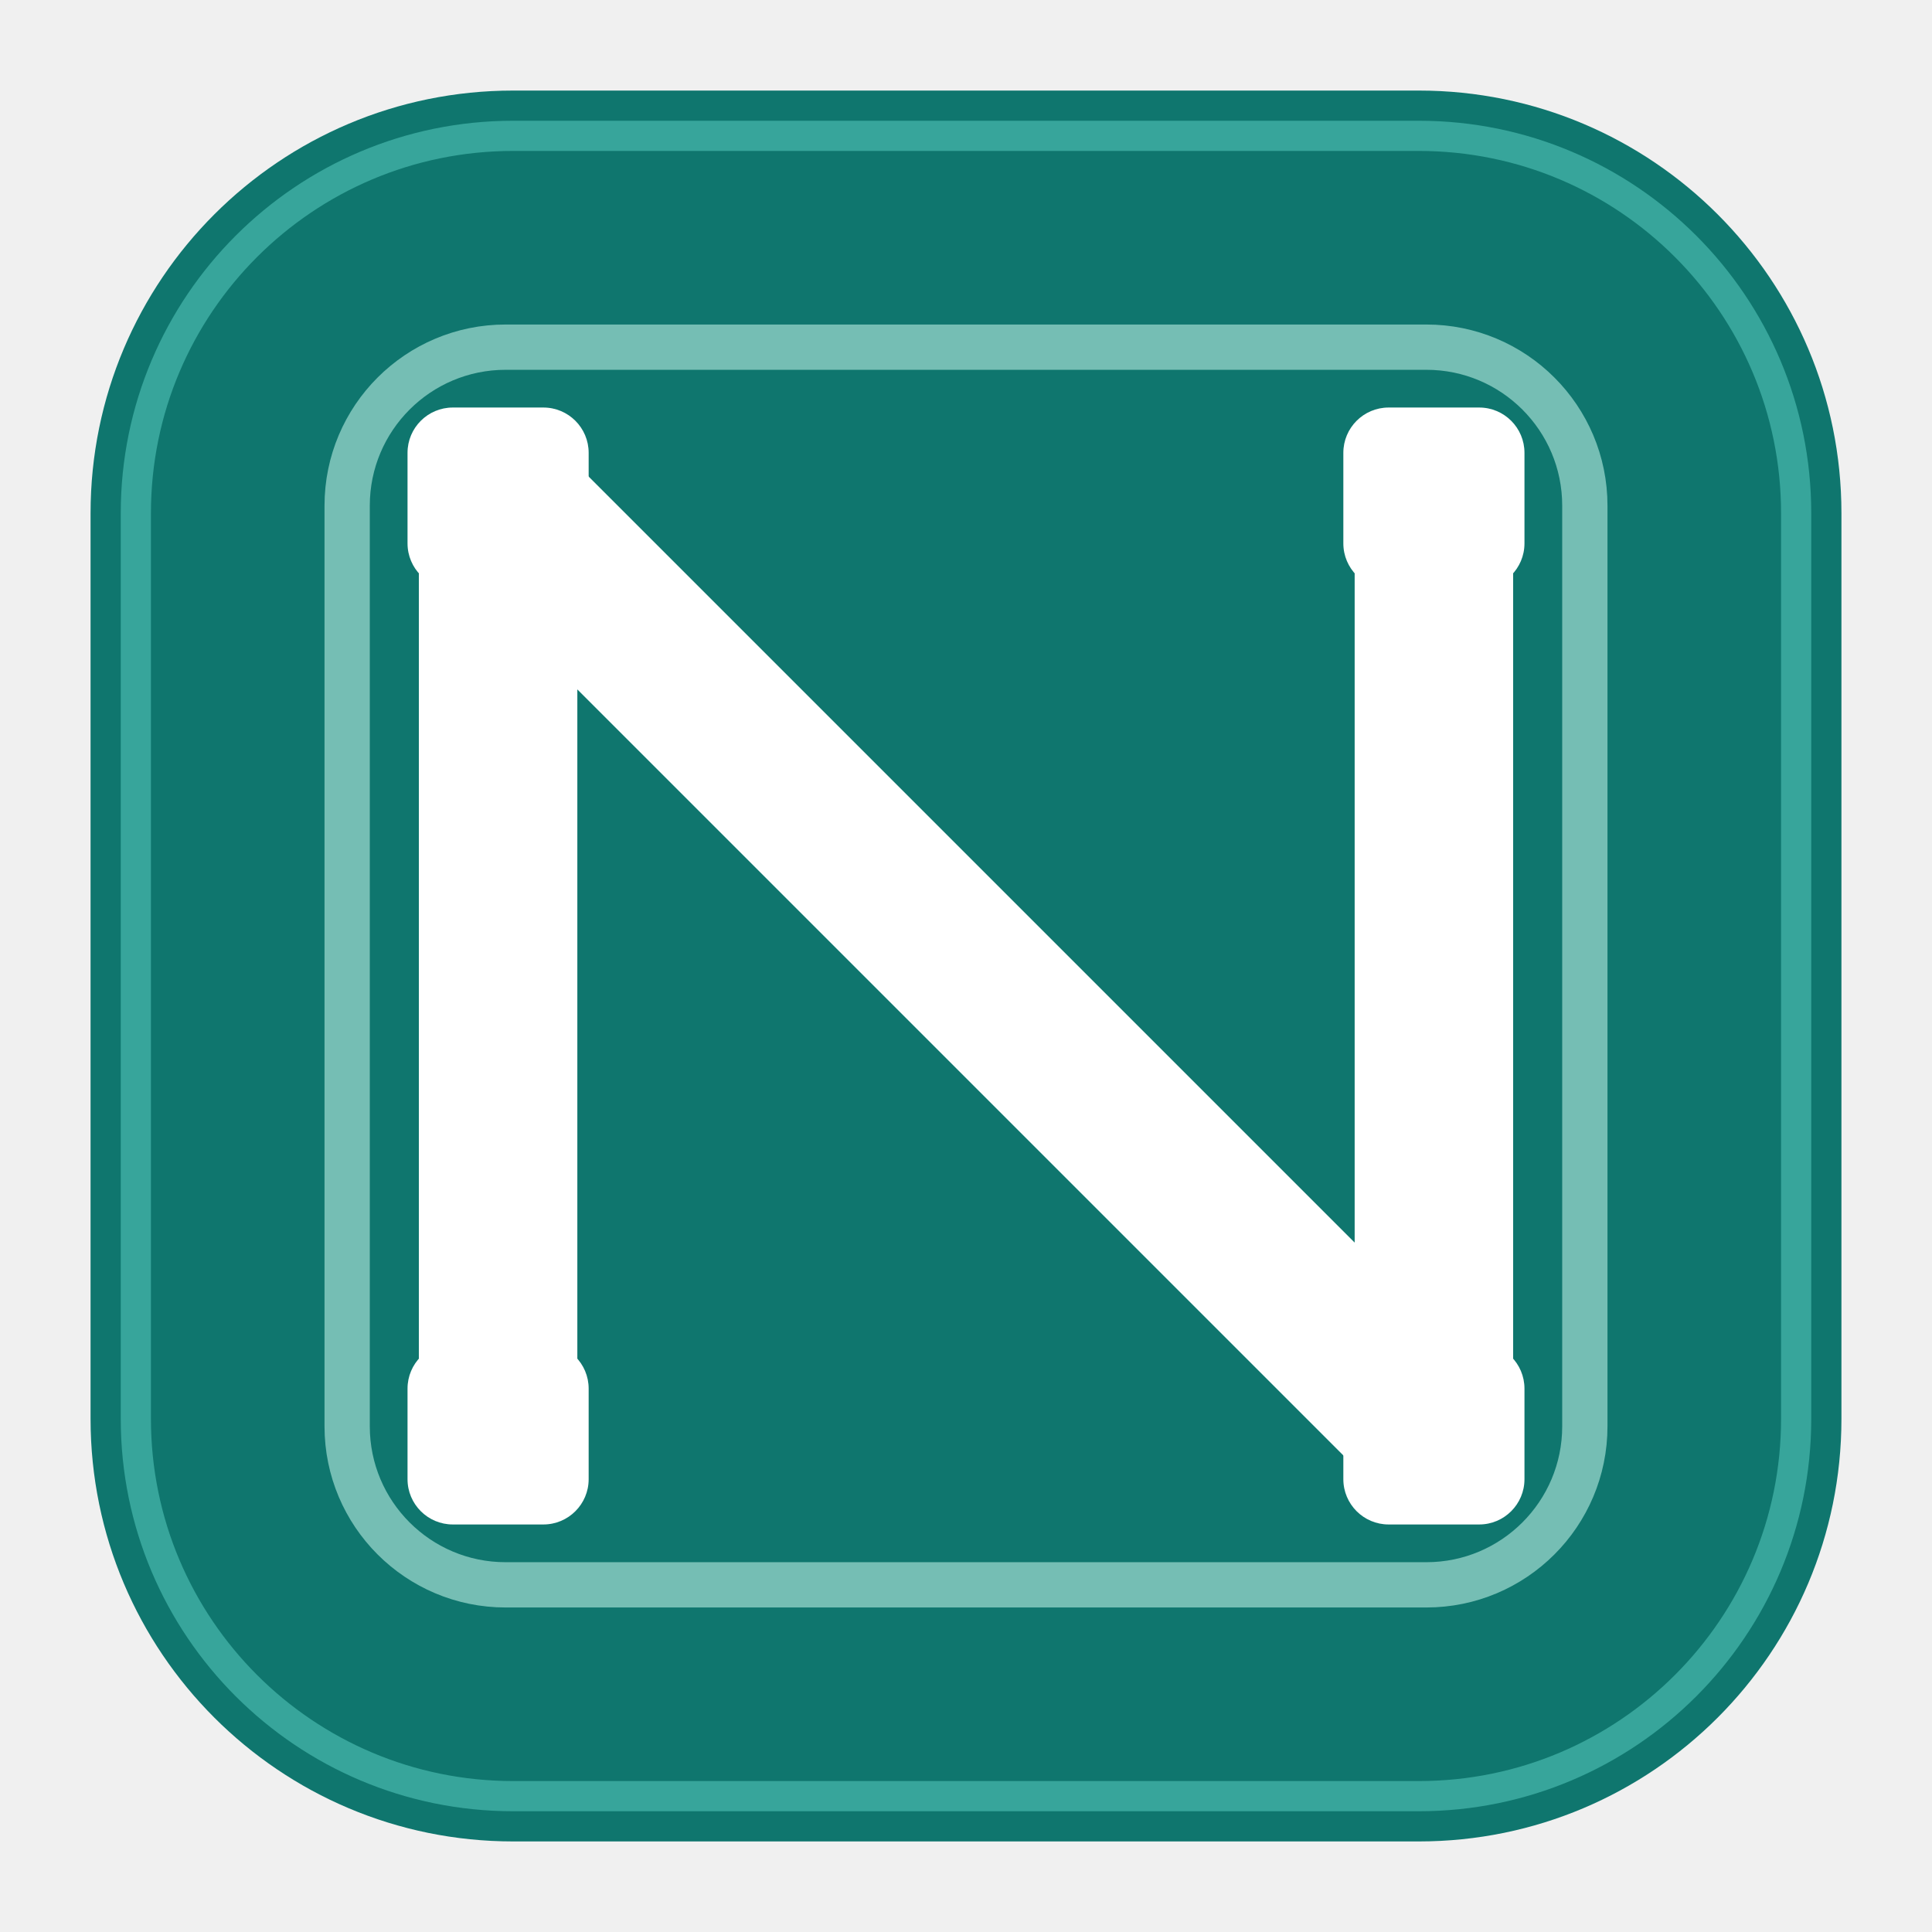
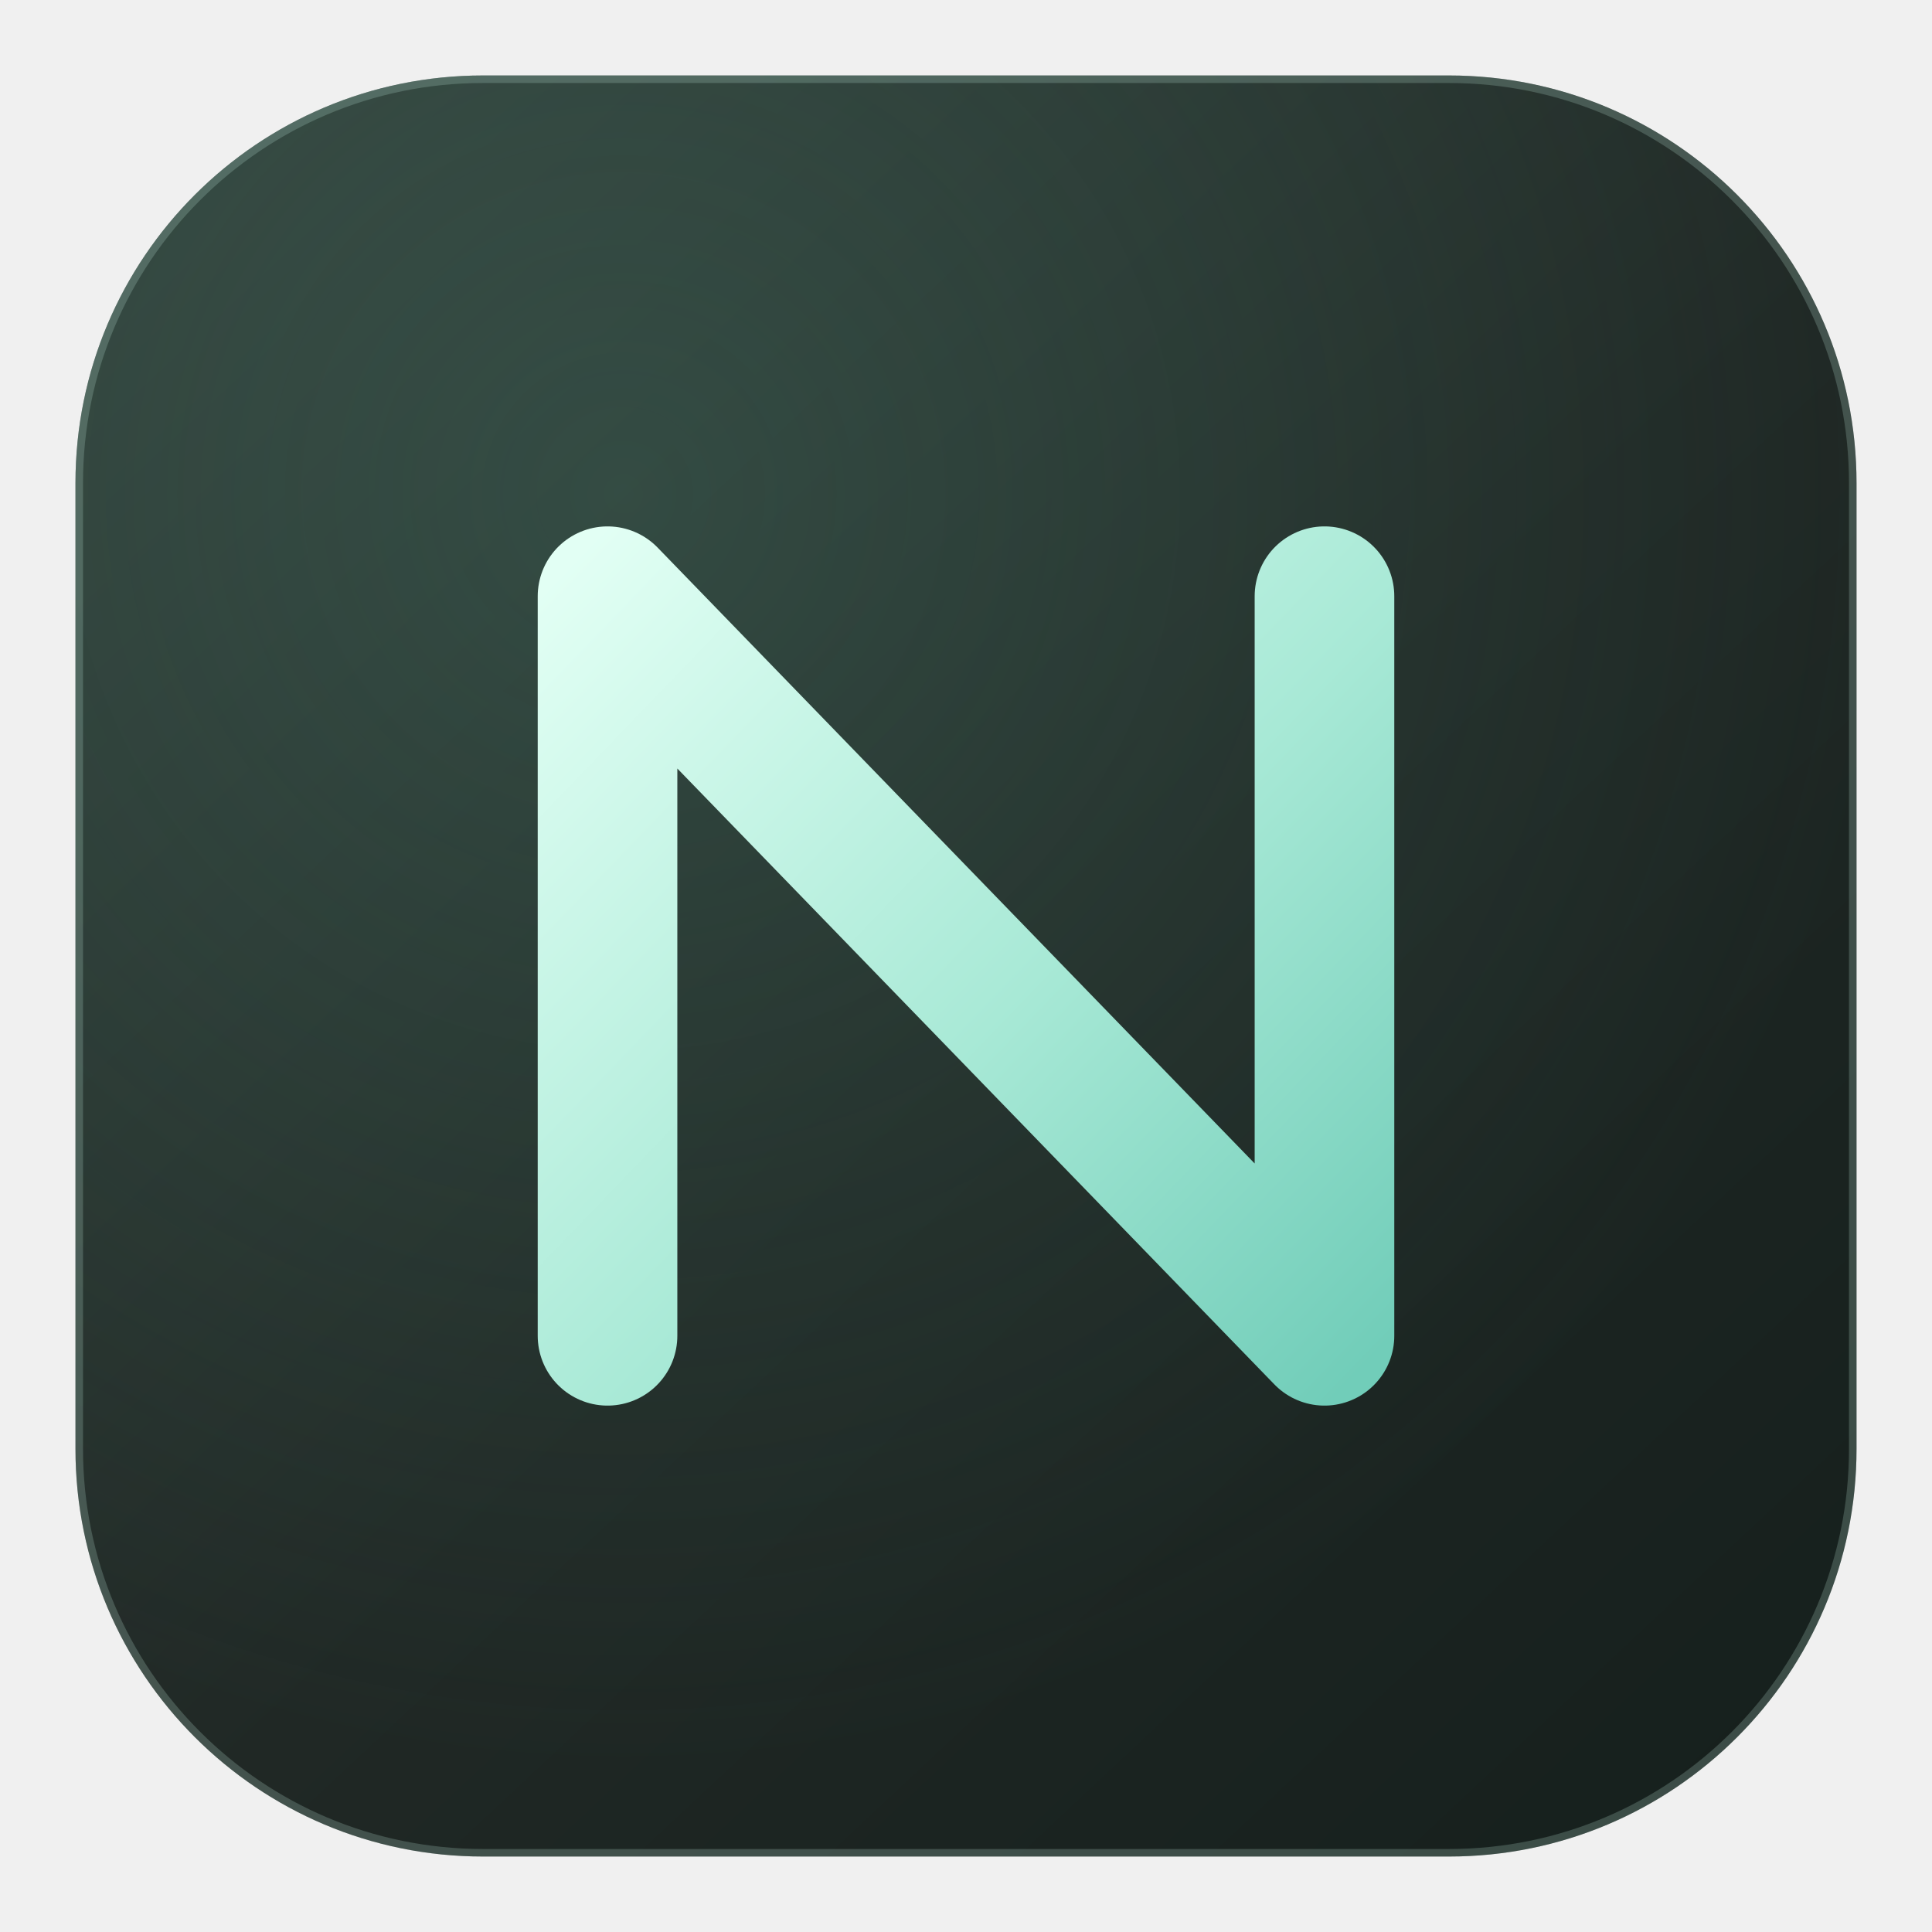
<svg xmlns="http://www.w3.org/2000/svg" width="512" height="512" viewBox="0 0 512 512" fill="none">
-   <rect x="24" y="24" width="464" height="464" rx="112" fill="#0F766E" />
-   <rect x="36" y="36" width="440" height="440" rx="100" stroke="#6EE7D8" stroke-opacity=".42" stroke-width="8" />
-   <rect x="92" y="92" width="328" height="328" rx="42" stroke="#CCFBF1" stroke-opacity=".54" stroke-width="12" />
-   <path d="M132 380V132L380 380V132" stroke="#FFFFFF" stroke-width="42" stroke-linecap="round" stroke-linejoin="round" />
-   <rect x="108" y="108" width="48" height="48" rx="12" fill="#FFFFFF" />
-   <rect x="356" y="108" width="48" height="48" rx="12" fill="#FFFFFF" />
-   <rect x="108" y="356" width="48" height="48" rx="12" fill="#FFFFFF" />
-   <rect x="356" y="356" width="48" height="48" rx="12" fill="#FFFFFF" />
+   <defs>
+     <linearGradient id="surface" x1="48" y1="40" x2="460" y2="480" gradientUnits="userSpaceOnUse">
+       <stop stop-color="#303D38" />
+       <stop offset=".54" stop-color="#202825" />
+       <stop offset="1" stop-color="#16201D" />
+     </linearGradient>
+     <linearGradient id="mark" x1="146" y1="154" x2="362" y2="362" gradientUnits="userSpaceOnUse">
+       <stop stop-color="#E2FFF4" />
+       <stop offset=".55" stop-color="#A8E9D6" />
+       <stop offset="1" stop-color="#71CDB9" />
+     </linearGradient>
+     <radialGradient id="glow" cx="0" cy="0" r="1" gradientTransform="translate(166 132) rotate(45) scale(336)" gradientUnits="userSpaceOnUse">
+       <stop stop-color="#4F8875" stop-opacity=".28" />
+       <stop offset="1" stop-color="#4F8875" stop-opacity="0" />
+     </radialGradient>
+   </defs>
+   <rect x="20" y="20" width="472" height="472" rx="108" fill="url(#surface)" />
+   <rect x="20" y="20" width="472" height="472" rx="108" fill="url(#glow)" />
+   <rect x="21" y="21" width="470" height="470" rx="107" stroke="#BFEBDD" stroke-opacity=".22" stroke-width="2" />
+   <path d="M161 354V158L351 354V158" stroke="url(#mark)" stroke-width="37" stroke-linecap="round" stroke-linejoin="round" />
</svg>
